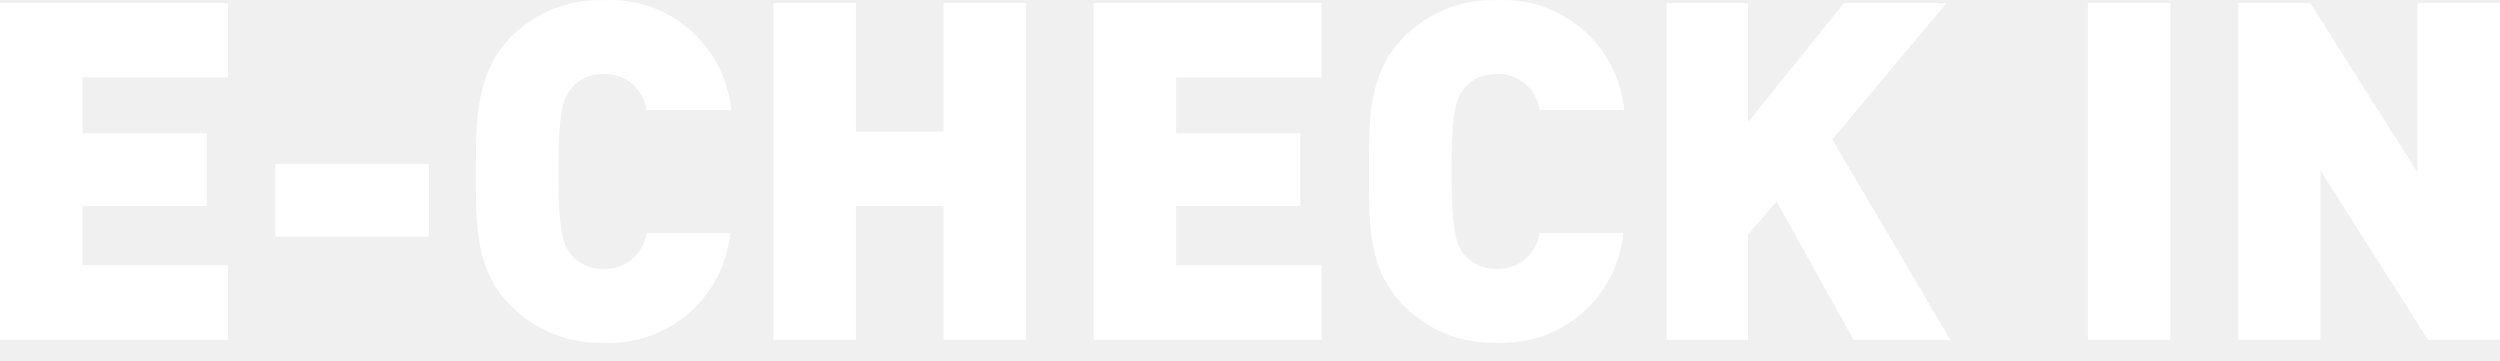
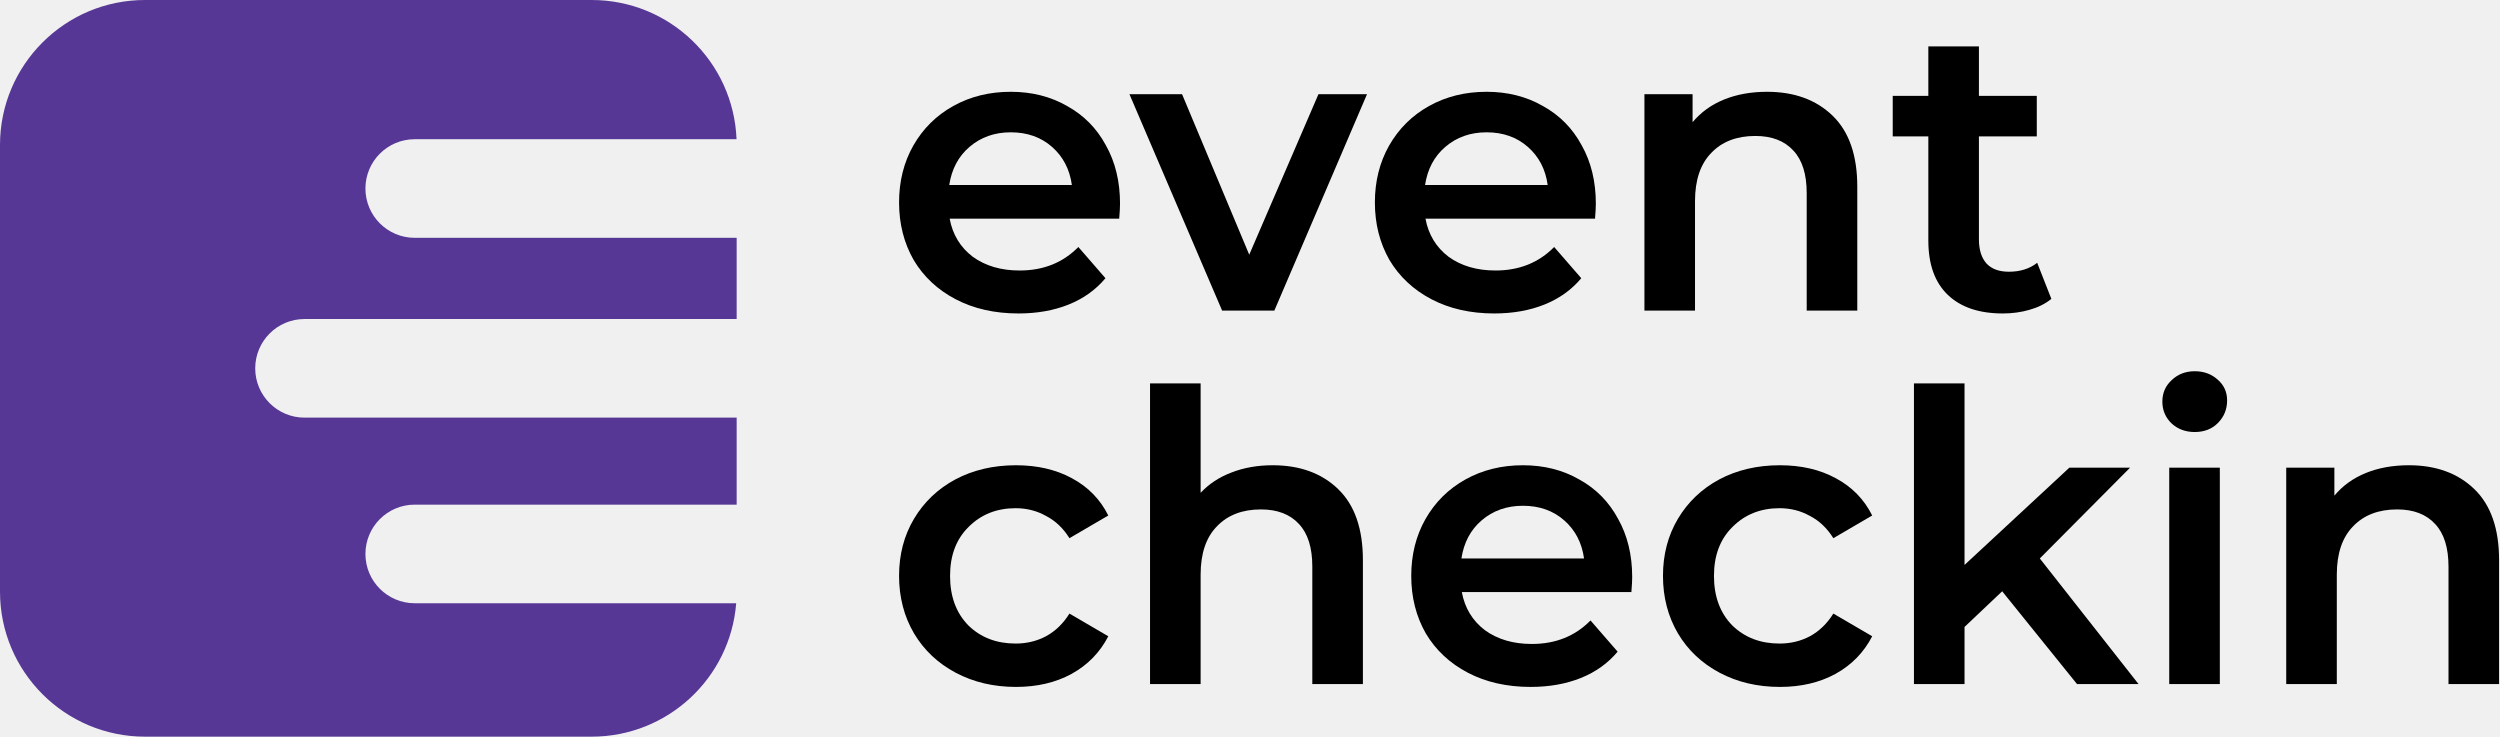
- <svg xmlns="http://www.w3.org/2000/svg" width="97" height="14" viewBox="0 0 97 14" fill="none">
-   <path d="M0 13.068V-5.95047e-10H8.844V2.885H3.2V5.052H8.02V7.877H3.2V10.173H8.844V13.068H0Z" transform="translate(0 0.118225)" fill="white" />
-   <path d="M0 2.825V1.33291e-07H5.963V2.825H0Z" transform="translate(10.6827 6.35779)" fill="white" />
-   <path d="M4.939 13.296C4.268 13.319 3.599 13.2 2.976 12.947C2.353 12.694 1.789 12.313 1.322 11.829C-0.049 10.451 0 8.614 0 6.657C0 4.701 0 2.854 1.322 1.476C1.789 0.991 2.353 0.61 2.976 0.357C3.599 0.104 4.268 -0.014 4.939 0.008C6.155 -0.065 7.352 0.339 8.279 1.134C9.205 1.929 9.789 3.053 9.908 4.271H6.619C6.565 3.873 6.365 3.509 6.058 3.25C5.751 2.992 5.359 2.858 4.959 2.874C4.721 2.862 4.483 2.906 4.265 3.001C4.046 3.096 3.852 3.24 3.697 3.423C3.399 3.812 3.2 4.271 3.2 6.657C3.2 9.043 3.399 9.502 3.697 9.882C3.852 10.064 4.046 10.208 4.265 10.304C4.483 10.399 4.721 10.442 4.959 10.431C5.358 10.447 5.748 10.314 6.055 10.058C6.361 9.802 6.562 9.44 6.619 9.043H9.868C9.75 10.253 9.171 11.371 8.253 12.163C7.335 12.955 6.148 13.361 4.939 13.296V13.296Z" transform="translate(18.4636)" fill="white" />
-   <path d="M6.599 13.068V7.877H3.2V13.068H7.58172e-07V-5.95047e-10H3.2V4.992H6.599V-5.95047e-10H9.798V13.068H6.599Z" transform="translate(30.0112 0.118225)" fill="white" />
-   <path d="M7.58172e-07 13.068V-5.95047e-10H8.844V2.885H3.2V5.052H8.02V7.877H3.2V10.173H8.844V13.068H7.58172e-07Z" transform="translate(42.4332 0.118225)" fill="white" />
-   <path d="M4.939 13.296C4.268 13.319 3.599 13.2 2.976 12.947C2.353 12.694 1.789 12.313 1.322 11.829C-0.049 10.451 0 8.614 0 6.657C0 4.701 -0.049 2.854 1.322 1.476C1.789 0.991 2.353 0.61 2.976 0.357C3.599 0.104 4.268 -0.014 4.939 0.008C6.155 -0.065 7.352 0.339 8.279 1.134C9.205 1.929 9.789 3.053 9.908 4.271H6.619C6.565 3.873 6.365 3.509 6.058 3.25C5.751 2.992 5.359 2.858 4.959 2.874C4.721 2.862 4.483 2.906 4.265 3.001C4.046 3.096 3.852 3.24 3.697 3.423C3.399 3.812 3.2 4.271 3.2 6.657C3.2 9.043 3.399 9.502 3.697 9.882C3.852 10.064 4.046 10.208 4.265 10.304C4.483 10.399 4.721 10.442 4.959 10.431C5.358 10.447 5.748 10.314 6.055 10.058C6.361 9.802 6.562 9.44 6.619 9.043H9.868C9.75 10.253 9.171 11.371 8.253 12.163C7.335 12.955 6.148 13.361 4.939 13.296Z" transform="translate(53.1157)" fill="white" />
-   <path d="M7.254 13.068L4.273 7.707L3.16 8.975V13.068H-3.03269e-07V-5.95047e-10H3.16V4.622L6.887 -5.95047e-10H10.862L6.43 5.291L11.011 13.068H7.254Z" transform="translate(64.6633 0.118225)" fill="white" />
-   <path d="M-3.33595e-06 13.068V-5.95047e-10H3.2V13.068H-3.33595e-06Z" transform="translate(81.0105 0.118225)" fill="white" />
-   <path d="M7.364 13.068L3.19 6.499V13.068H-6.06537e-07V-5.95047e-10H2.792L6.956 6.569V-5.95047e-10H10.156V13.068H7.364Z" transform="translate(86.8439 0.118225)" fill="white" />
+ <svg xmlns="http://www.w3.org/2000/svg" width="431" height="127" viewBox="0 0 431 127" fill="none">
+   <path d="M38.092 27.108C38.092 27.713 38.046 28.575 37.953 29.693H8.721C9.232 32.441 10.558 34.63 12.697 36.26C14.883 37.844 17.581 38.635 20.79 38.635C24.883 38.635 28.255 37.285 30.907 34.583L35.581 39.963C33.906 41.966 31.79 43.479 29.232 44.504C26.674 45.529 23.79 46.041 20.581 46.041C16.488 46.041 12.883 45.226 9.767 43.596C6.651 41.966 4.232 39.707 2.512 36.819C0.837 33.885 0 30.578 0 26.898C0 23.265 0.814 20.005 2.442 17.117C4.116 14.183 6.418 11.9 9.349 10.27C12.279 8.64 15.581 7.825 19.256 7.825C22.883 7.825 26.116 8.64 28.953 10.27C31.837 11.854 34.069 14.113 35.651 17.047C37.278 19.935 38.092 23.288 38.092 27.108ZM19.256 14.811C16.465 14.811 14.093 15.65 12.139 17.326C10.232 18.957 9.07 21.146 8.651 23.894H29.79C29.418 21.192 28.279 19.003 26.372 17.326C24.465 15.65 22.093 14.811 19.256 14.811Z" transform="translate(155 8)" fill="black" />
+   <path d="M80.671 8.244L64.695 45.552H55.695L39.718 8.244H48.788L60.369 35.911L72.299 8.244H80.671Z" transform="translate(155 8)" fill="black" />
+   <path d="M120.122 27.108C120.122 27.713 120.076 28.575 119.983 29.693H90.751C91.262 32.441 92.588 34.63 94.727 36.26C96.913 37.844 99.611 38.635 102.82 38.635C106.913 38.635 110.285 37.285 112.936 34.583L117.611 39.963C115.936 41.966 113.82 43.479 111.262 44.504C108.704 45.529 105.82 46.041 102.611 46.041C98.518 46.041 94.913 45.226 91.797 43.596C88.681 41.966 86.262 39.707 84.541 36.819C82.867 33.885 82.03 30.578 82.03 26.898C82.03 23.265 82.844 20.005 84.472 17.117C86.146 14.183 88.448 11.9 91.379 10.27C94.309 8.64 97.611 7.825 101.285 7.825C104.913 7.825 108.146 8.64 110.983 10.27C113.867 11.854 116.099 14.113 117.68 17.047C119.308 19.935 120.122 23.288 120.122 27.108ZM101.285 14.811C98.495 14.811 96.123 15.65 94.169 17.326C92.262 18.957 91.1 21.146 90.681 23.894H111.82C111.448 21.192 110.308 19.003 108.402 17.326C106.495 15.65 104.123 14.811 101.285 14.811Z" transform="translate(155 8)" fill="black" />
+   <path d="M149.638 7.825C154.336 7.825 158.103 9.199 160.94 11.947C163.778 14.695 165.196 18.77 165.196 24.173V45.552H156.475V25.291C156.475 22.031 155.708 19.585 154.173 17.955C152.638 16.279 150.452 15.44 147.615 15.44C144.406 15.44 141.871 16.418 140.011 18.375C138.15 20.284 137.22 23.055 137.22 26.688V45.552H128.499V8.244H136.801V13.065C138.243 11.341 140.057 10.037 142.243 9.152C144.429 8.267 146.894 7.825 149.638 7.825Z" transform="translate(155 8)" fill="black" />
+   <path d="M198.654 43.526C197.631 44.364 196.375 44.993 194.887 45.412C193.445 45.831 191.91 46.041 190.282 46.041C186.189 46.041 183.026 44.97 180.794 42.827C178.561 40.685 177.445 37.564 177.445 33.465V15.51H171.306V8.524H177.445V0H186.166V8.524H196.142V15.51H186.166V33.256C186.166 35.072 186.608 36.47 187.491 37.448C188.375 38.379 189.654 38.845 191.329 38.845C193.282 38.845 194.91 38.333 196.212 37.308L198.654 43.526Z" transform="translate(155 8)" fill="black" />
+   <path d="M20.162 54.425C16.302 54.425 12.837 53.61 9.767 51.98C6.698 50.349 4.302 48.09 2.581 45.203C0.86 42.268 0 38.961 0 35.282C0 31.602 0.86 28.319 2.581 25.431C4.302 22.543 6.674 20.284 9.698 18.654C12.767 17.024 16.256 16.209 20.162 16.209C23.837 16.209 27.046 16.954 29.79 18.444C32.581 19.935 34.674 22.077 36.069 24.872L29.372 28.784C28.302 27.061 26.953 25.78 25.325 24.942C23.744 24.057 22 23.614 20.093 23.614C16.837 23.614 14.139 24.686 12 26.828C9.86 28.924 8.791 31.742 8.791 35.282C8.791 38.822 9.837 41.663 11.93 43.805C14.069 45.901 16.79 46.949 20.093 46.949C22 46.949 23.744 46.53 25.325 45.692C26.953 44.807 28.302 43.503 29.372 41.779L36.069 45.692C34.627 48.486 32.511 50.652 29.72 52.189C26.976 53.68 23.79 54.425 20.162 54.425Z" transform="translate(155 64)" fill="black" />
+   <path d="M64.406 16.209C69.104 16.209 72.871 17.583 75.708 20.331C78.546 23.079 79.964 27.154 79.964 32.557V53.936H71.243V33.675C71.243 30.415 70.476 27.969 68.941 26.339C67.406 24.662 65.22 23.824 62.383 23.824C59.174 23.824 56.639 24.802 54.779 26.758C52.918 28.668 51.988 31.439 51.988 35.072V53.936H43.267V2.096H51.988V20.959C53.43 19.422 55.197 18.258 57.29 17.466C59.43 16.628 61.802 16.209 64.406 16.209Z" transform="translate(155 64)" fill="black" />
+   <path d="M126.39 35.491C126.39 36.097 126.344 36.959 126.251 38.076H97.019C97.53 40.825 98.856 43.014 100.995 44.644C103.181 46.227 105.879 47.019 109.088 47.019C113.181 47.019 116.553 45.668 119.204 42.967L123.879 48.347C122.204 50.349 120.088 51.863 117.53 52.888C114.972 53.913 112.088 54.425 108.879 54.425C104.786 54.425 101.181 53.61 98.065 51.98C94.949 50.349 92.53 48.09 90.809 45.203C89.135 42.268 88.298 38.961 88.298 35.282C88.298 31.649 89.112 28.389 90.74 25.501C92.414 22.566 94.716 20.284 97.647 18.654C100.577 17.024 103.879 16.209 107.553 16.209C111.181 16.209 114.414 17.024 117.251 18.654C120.135 20.238 122.367 22.497 123.948 25.431C125.576 28.319 126.39 31.672 126.39 35.491ZM107.553 23.195C104.763 23.195 102.391 24.034 100.437 25.71C98.53 27.34 97.368 29.53 96.949 32.278H118.088C117.716 29.576 116.577 27.387 114.67 25.71C112.763 24.034 110.391 23.195 107.553 23.195Z" transform="translate(155 64)" fill="black" />
+   <path d="M151.86 54.425C147.999 54.425 144.534 53.61 141.465 51.98C138.395 50.349 136 48.09 134.279 45.203C132.558 42.268 131.697 38.961 131.697 35.282C131.697 31.602 132.558 28.319 134.279 25.431C136 22.543 138.372 20.284 141.395 18.654C144.465 17.024 147.953 16.209 151.86 16.209C155.534 16.209 158.743 16.954 161.488 18.444C164.278 19.935 166.371 22.077 167.767 24.872L161.069 28.784C159.999 27.061 158.65 25.78 157.023 24.942C155.441 24.057 153.697 23.614 151.79 23.614C148.534 23.614 145.837 24.686 143.697 26.828C141.558 28.924 140.488 31.742 140.488 35.282C140.488 38.822 141.534 41.663 143.627 43.805C145.767 45.901 148.488 46.949 151.79 46.949C153.697 46.949 155.441 46.53 157.023 45.692C158.65 44.807 159.999 43.503 161.069 41.779L167.767 45.692C166.325 48.486 164.209 50.652 161.418 52.189C158.674 53.68 155.488 54.425 151.86 54.425Z" transform="translate(155 64)" fill="black" />
+   <path d="M190.174 37.937L183.685 44.085V53.936H174.965V2.096H183.685V33.395L201.755 16.628H212.22L196.662 32.278L213.685 53.936H203.08L190.174 37.937Z" transform="translate(155 64)" fill="black" />
+   <path d="M218.977 16.628H227.698V53.936H218.977V16.628ZM223.372 10.48C221.791 10.48 220.466 9.991 219.396 9.013C218.326 7.988 217.791 6.73 217.791 5.24C217.791 3.749 218.326 2.515 219.396 1.537C220.466 0.512 221.791 0 223.372 0C224.954 0 226.279 0.489 227.349 1.467C228.419 2.399 228.954 3.586 228.954 5.03C228.954 6.567 228.419 7.871 227.349 8.943C226.326 9.967 225 10.48 223.372 10.48Z" transform="translate(155 64)" fill="black" />
+   <path d="M260.283 16.209C264.981 16.209 268.748 17.583 271.585 20.331C274.422 23.079 275.841 27.154 275.841 32.557V53.936H267.12V33.675C267.12 30.415 266.353 27.969 264.818 26.339C263.283 24.662 261.097 23.824 258.26 23.824C255.051 23.824 252.516 24.802 250.655 26.758C248.795 28.668 247.865 31.439 247.865 35.072V53.936H239.144V16.628H247.446V21.449C248.888 19.725 250.702 18.421 252.888 17.536C255.074 16.651 257.539 16.209 260.283 16.209Z" transform="translate(155 64)" fill="black" />
+   <path fill-rule="evenodd" clip-rule="evenodd" d="M25 0C11.193 0 0 11.193 0 25V102C0 115.807 11.193 127 25 127H102C115.134 127 125.902 116.872 126.921 104H71.5C66.806 104 63 100.194 63 95.5C63 90.806 66.806 87 71.5 87H127V72H52.5C47.806 72 44 68.194 44 63.5C44 58.806 47.806 55 52.5 55H127V41H71.5C66.806 41 63 37.194 63 32.5C63 27.806 66.806 24 71.5 24H126.98C126.455 10.656 115.472 0 102 0H25Z" fill="#573796" />
</svg>
